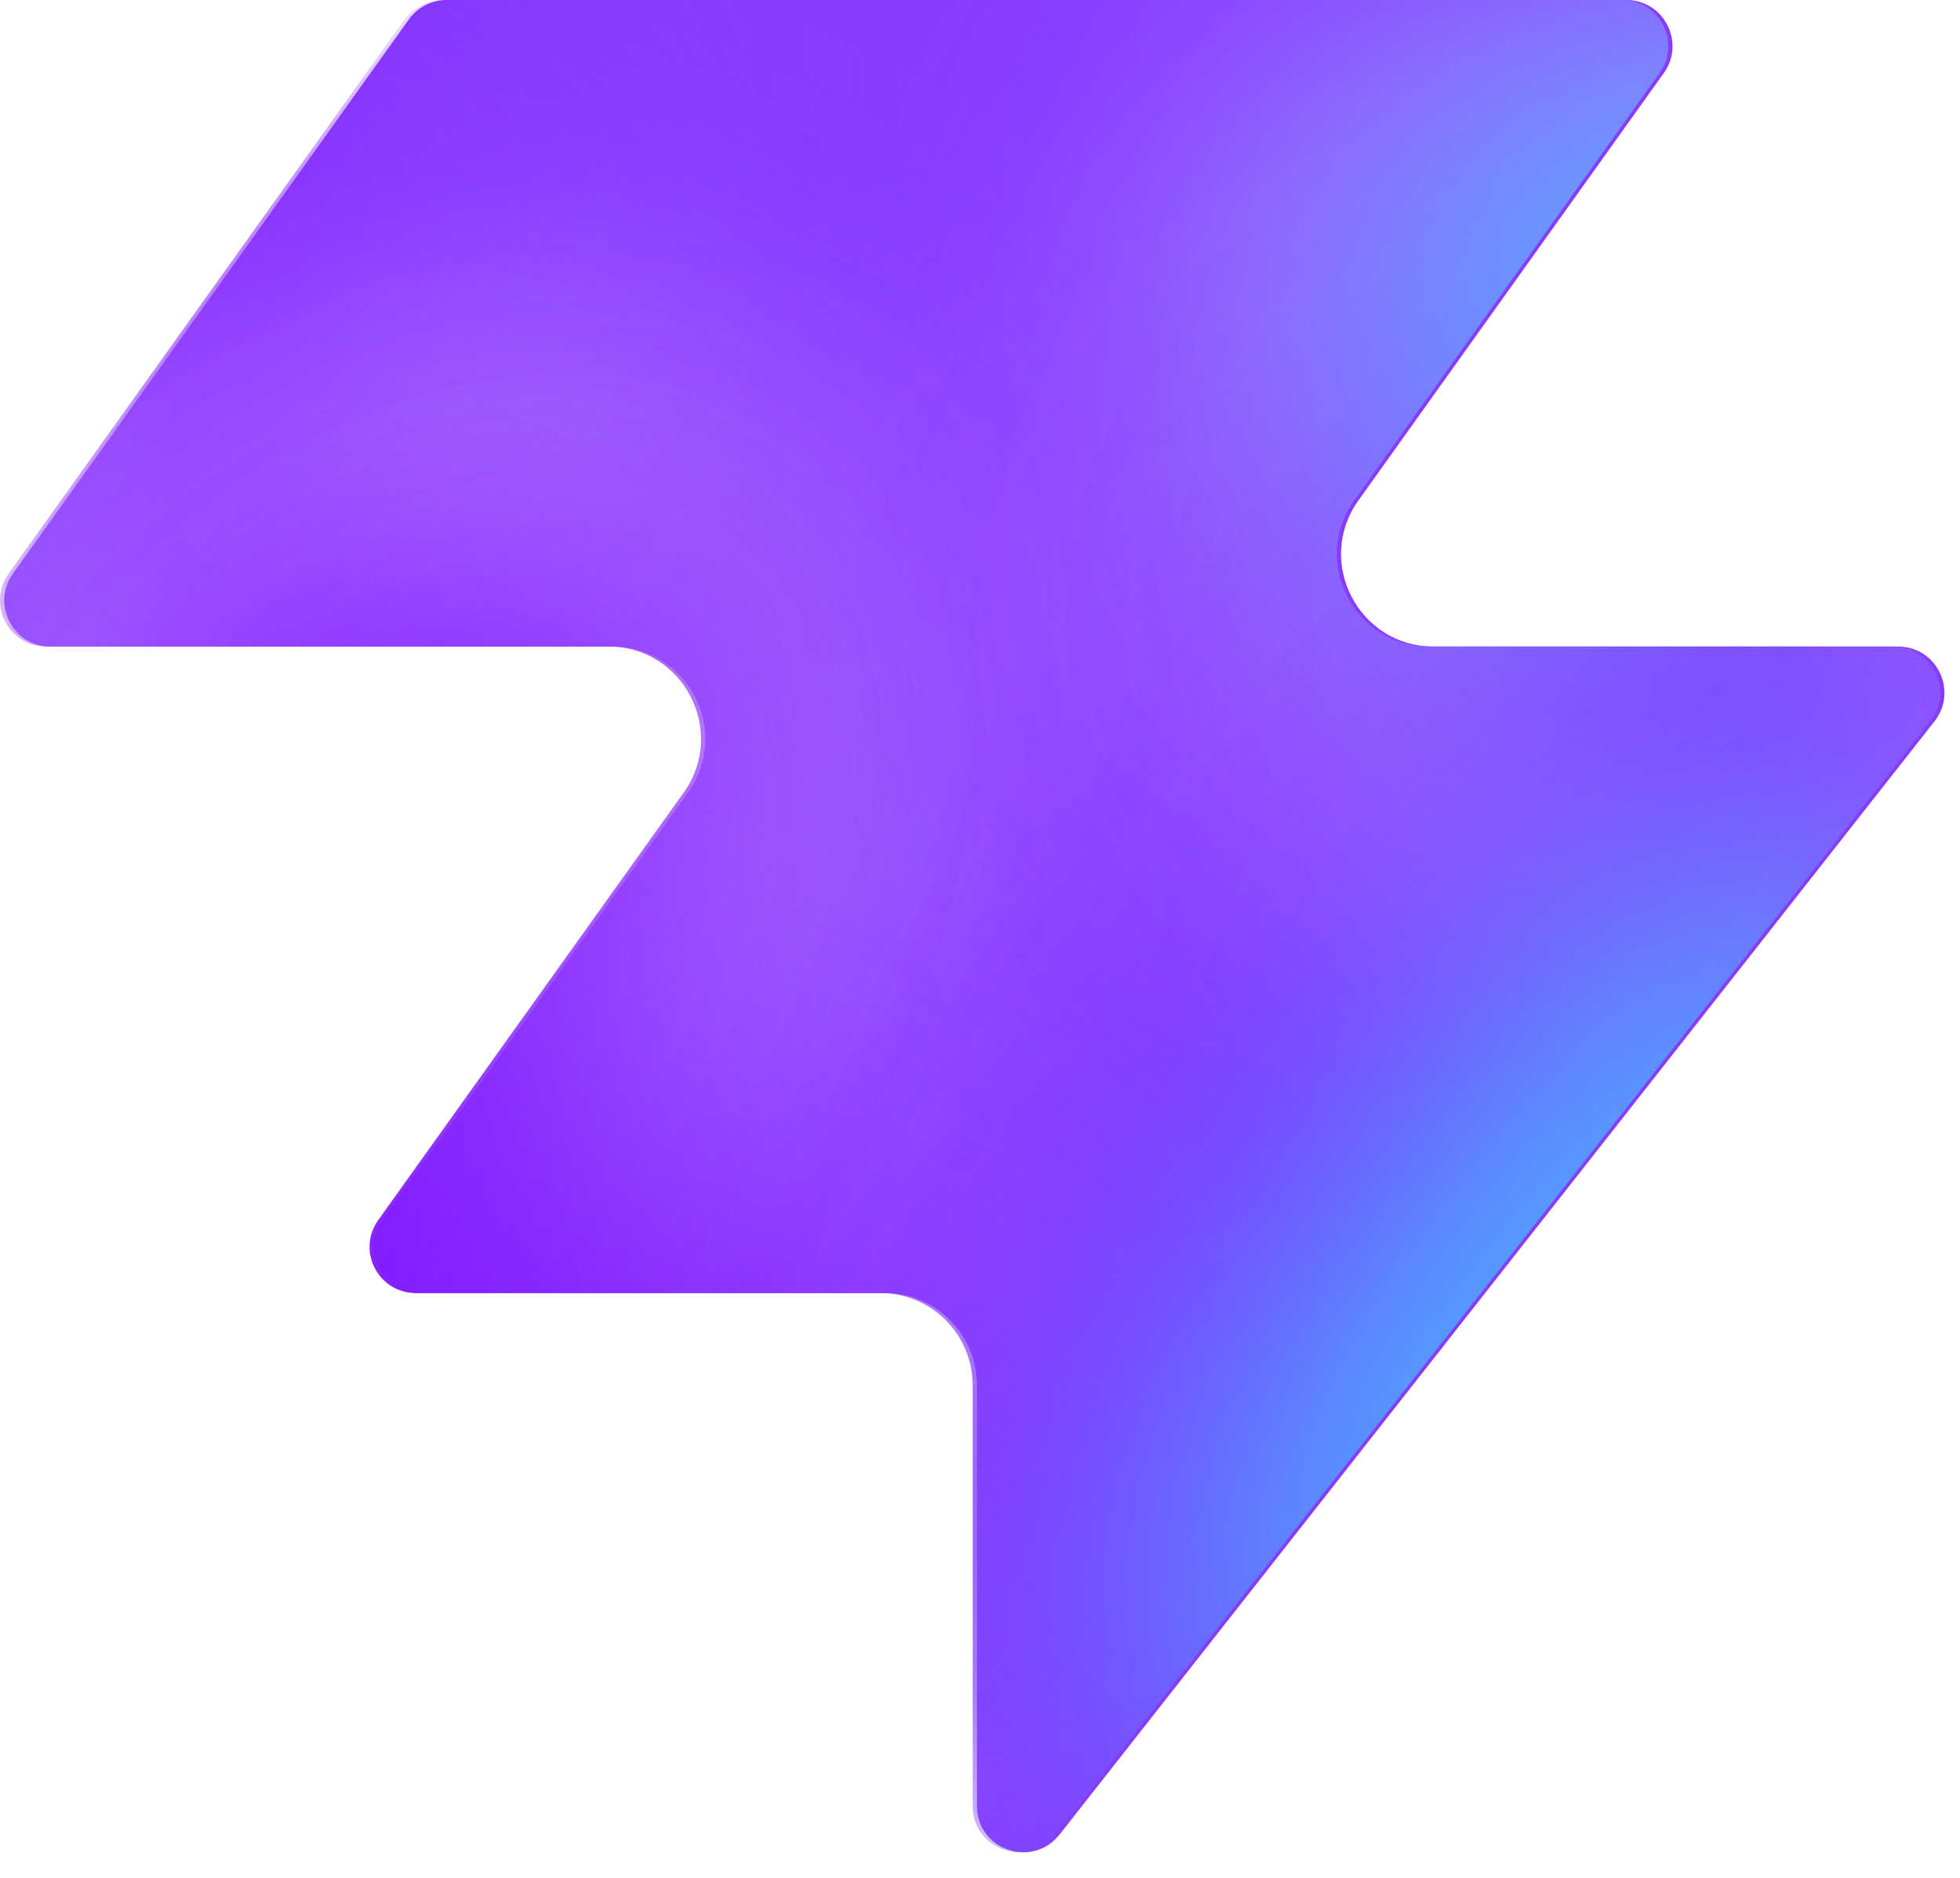
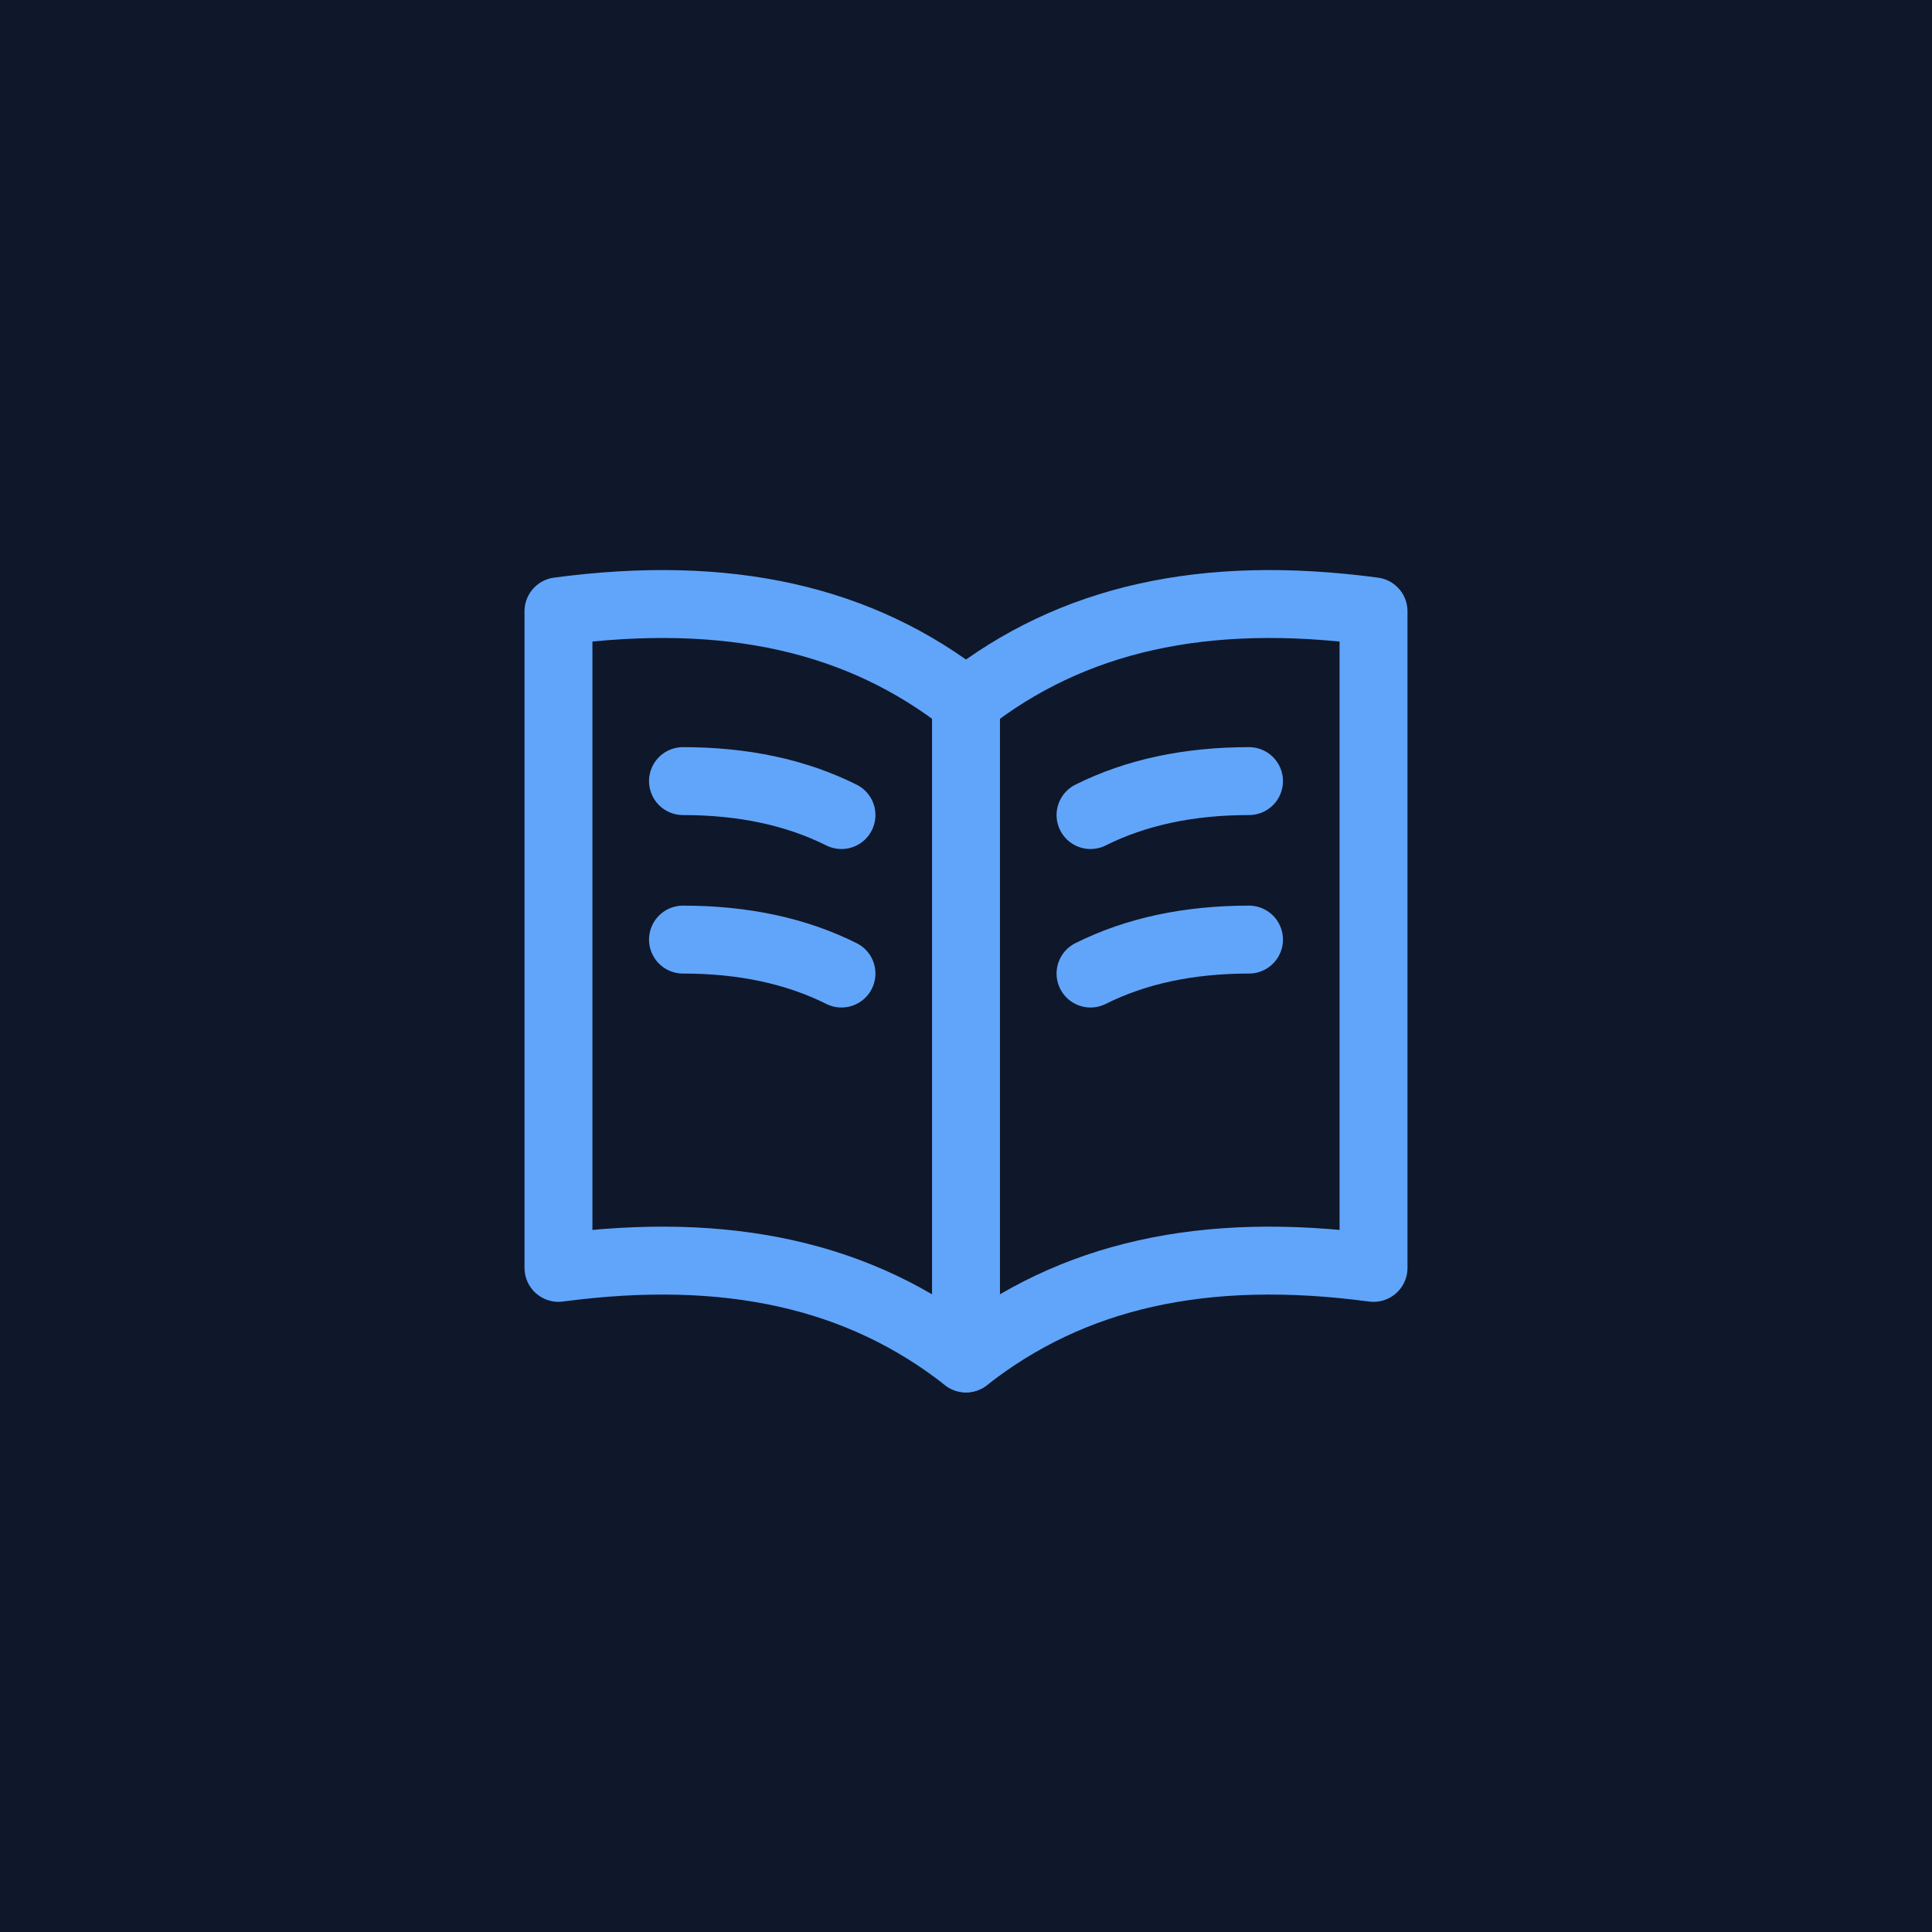
- <svg xmlns="http://www.w3.org/2000/svg" width="48" height="46" fill="none" viewBox="0 0 48 46">
-   <path fill="#863bff" d="M25.946 44.938c-.664.845-2.021.375-2.021-.698V33.937a2.26 2.26 0 0 0-2.262-2.262H10.287c-.92 0-1.456-1.04-.92-1.788l7.48-10.471c1.07-1.497 0-3.578-1.842-3.578H1.237c-.92 0-1.456-1.04-.92-1.788L10.013.474c.214-.297.556-.474.92-.474h28.894c.92 0 1.456 1.04.92 1.788l-7.48 10.471c-1.07 1.498 0 3.579 1.842 3.579h11.377c.943 0 1.473 1.088.89 1.83L25.947 44.94z" style="fill:#863bff;fill:color(display-p3 .525 .23 1);fill-opacity:1" />
-   <mask id="a" width="48" height="46" x="0" y="0" maskUnits="userSpaceOnUse" style="mask-type:alpha">
-     <path fill="#000" d="M25.842 44.938c-.664.844-2.021.375-2.021-.698V33.937a2.26 2.26 0 0 0-2.262-2.262H10.183c-.92 0-1.456-1.04-.92-1.788l7.48-10.471c1.07-1.498 0-3.579-1.842-3.579H1.133c-.92 0-1.456-1.04-.92-1.787L9.91.473c.214-.297.556-.474.92-.474h28.894c.92 0 1.456 1.04.92 1.788l-7.48 10.471c-1.07 1.498 0 3.578 1.842 3.578h11.377c.943 0 1.473 1.088.89 1.832L25.843 44.94z" style="fill:#000;fill-opacity:1" />
-   </mask>
-   <g mask="url(#a)">
-     <g filter="url(#b)">
-       <ellipse cx="5.508" cy="14.704" fill="#ede6ff" rx="5.508" ry="14.704" style="fill:#ede6ff;fill:color(display-p3 .927 .903 1);fill-opacity:1" transform="matrix(.00324 1 1 -.00324 -4.47 31.516)" />
-     </g>
-     <g filter="url(#c)">
-       <ellipse cx="10.399" cy="29.851" fill="#ede6ff" rx="10.399" ry="29.851" style="fill:#ede6ff;fill:color(display-p3 .927 .903 1);fill-opacity:1" transform="matrix(.00324 1 1 -.00324 -39.328 7.883)" />
-     </g>
-     <g filter="url(#d)">
-       <ellipse cx="5.508" cy="30.487" fill="#7e14ff" rx="5.508" ry="30.487" style="fill:#7e14ff;fill:color(display-p3 .492 .077 1);fill-opacity:1" transform="rotate(89.814 -25.913 -14.639)scale(1 -1)" />
-     </g>
-     <g filter="url(#e)">
-       <ellipse cx="5.508" cy="30.599" fill="#7e14ff" rx="5.508" ry="30.599" style="fill:#7e14ff;fill:color(display-p3 .492 .077 1);fill-opacity:1" transform="rotate(89.814 -32.644 -3.334)scale(1 -1)" />
-     </g>
-     <g filter="url(#f)">
-       <ellipse cx="5.508" cy="30.599" fill="#7e14ff" rx="5.508" ry="30.599" style="fill:#7e14ff;fill:color(display-p3 .492 .077 1);fill-opacity:1" transform="matrix(.00324 1 1 -.00324 -34.34 30.47)" />
-     </g>
-     <g filter="url(#g)">
-       <ellipse cx="14.072" cy="22.078" fill="#ede6ff" rx="14.072" ry="22.078" style="fill:#ede6ff;fill:color(display-p3 .927 .903 1);fill-opacity:1" transform="rotate(93.35 24.506 48.493)scale(-1 1)" />
-     </g>
-     <g filter="url(#h)">
-       <ellipse cx="3.47" cy="21.501" fill="#7e14ff" rx="3.47" ry="21.501" style="fill:#7e14ff;fill:color(display-p3 .492 .077 1);fill-opacity:1" transform="rotate(89.009 28.708 47.59)scale(-1 1)" />
-     </g>
-     <g filter="url(#i)">
-       <ellipse cx="3.47" cy="21.501" fill="#7e14ff" rx="3.47" ry="21.501" style="fill:#7e14ff;fill:color(display-p3 .492 .077 1);fill-opacity:1" transform="rotate(89.009 28.708 47.59)scale(-1 1)" />
-     </g>
-     <g filter="url(#j)">
-       <ellipse cx=".387" cy="8.972" fill="#7e14ff" rx="4.407" ry="29.108" style="fill:#7e14ff;fill:color(display-p3 .492 .077 1);fill-opacity:1" transform="rotate(39.51 .387 8.972)" />
-     </g>
-     <g filter="url(#k)">
-       <ellipse cx="47.523" cy="-6.092" fill="#7e14ff" rx="4.407" ry="29.108" style="fill:#7e14ff;fill:color(display-p3 .492 .077 1);fill-opacity:1" transform="rotate(37.892 47.523 -6.092)" />
-     </g>
-     <g filter="url(#l)">
-       <ellipse cx="41.412" cy="6.333" fill="#47bfff" rx="5.971" ry="9.665" style="fill:#47bfff;fill:color(display-p3 .28 .748 1);fill-opacity:1" transform="rotate(37.892 41.412 6.333)" />
-     </g>
-     <g filter="url(#m)">
-       <ellipse cx="-1.879" cy="38.332" fill="#7e14ff" rx="4.407" ry="29.108" style="fill:#7e14ff;fill:color(display-p3 .492 .077 1);fill-opacity:1" transform="rotate(37.892 -1.88 38.332)" />
-     </g>
-     <g filter="url(#n)">
-       <ellipse cx="-1.879" cy="38.332" fill="#7e14ff" rx="4.407" ry="29.108" style="fill:#7e14ff;fill:color(display-p3 .492 .077 1);fill-opacity:1" transform="rotate(37.892 -1.88 38.332)" />
-     </g>
-     <g filter="url(#o)">
-       <ellipse cx="35.651" cy="29.907" fill="#7e14ff" rx="4.407" ry="29.108" style="fill:#7e14ff;fill:color(display-p3 .492 .077 1);fill-opacity:1" transform="rotate(37.892 35.651 29.907)" />
-     </g>
-     <g filter="url(#p)">
-       <ellipse cx="38.418" cy="32.4" fill="#47bfff" rx="5.971" ry="15.297" style="fill:#47bfff;fill:color(display-p3 .28 .748 1);fill-opacity:1" transform="rotate(37.892 38.418 32.4)" />
-     </g>
+ <svg xmlns="http://www.w3.org/2000/svg" viewBox="0 0 512 512" width="512" height="512">
+   <rect width="512" height="512" fill="#0f172a" />
+   <g fill="none" stroke="#60a5fa" stroke-width="18" stroke-linecap="round" stroke-linejoin="round">
+     <path d="M256 186c-28-22-63-30-108-24v174c45-6 80 2 108 24 28-22 63-30 108-24V162c-45-6-80 2-108 24Z" />
+     <path d="M256 186v174M181 207c16 0 30 3 42 9m-42 33c16 0 30 3 42 9m66-42c12-6 26-9 42-9m-42 51c12-6 26-9 42-9" />
  </g>
-   <defs>
-     <filter id="b" width="60.045" height="41.654" x="-19.77" y="16.149" color-interpolation-filters="sRGB" filterUnits="userSpaceOnUse">
-       <feFlood flood-opacity="0" result="BackgroundImageFix" />
-       <feBlend in="SourceGraphic" in2="BackgroundImageFix" result="shape" />
-       <feGaussianBlur result="effect1_foregroundBlur_2002_17158" stdDeviation="7.659" />
-     </filter>
-     <filter id="c" width="90.34" height="51.437" x="-54.613" y="-7.533" color-interpolation-filters="sRGB" filterUnits="userSpaceOnUse">
-       <feFlood flood-opacity="0" result="BackgroundImageFix" />
-       <feBlend in="SourceGraphic" in2="BackgroundImageFix" result="shape" />
-       <feGaussianBlur result="effect1_foregroundBlur_2002_17158" stdDeviation="7.659" />
-     </filter>
-     <filter id="d" width="79.355" height="29.4" x="-49.64" y="2.03" color-interpolation-filters="sRGB" filterUnits="userSpaceOnUse">
-       <feFlood flood-opacity="0" result="BackgroundImageFix" />
-       <feBlend in="SourceGraphic" in2="BackgroundImageFix" result="shape" />
-       <feGaussianBlur result="effect1_foregroundBlur_2002_17158" stdDeviation="4.596" />
-     </filter>
-     <filter id="e" width="79.579" height="29.4" x="-45.045" y="20.029" color-interpolation-filters="sRGB" filterUnits="userSpaceOnUse">
-       <feFlood flood-opacity="0" result="BackgroundImageFix" />
-       <feBlend in="SourceGraphic" in2="BackgroundImageFix" result="shape" />
-       <feGaussianBlur result="effect1_foregroundBlur_2002_17158" stdDeviation="4.596" />
-     </filter>
-     <filter id="f" width="79.579" height="29.4" x="-43.513" y="21.178" color-interpolation-filters="sRGB" filterUnits="userSpaceOnUse">
-       <feFlood flood-opacity="0" result="BackgroundImageFix" />
-       <feBlend in="SourceGraphic" in2="BackgroundImageFix" result="shape" />
-       <feGaussianBlur result="effect1_foregroundBlur_2002_17158" stdDeviation="4.596" />
-     </filter>
-     <filter id="g" width="74.749" height="58.852" x="15.756" y="-17.901" color-interpolation-filters="sRGB" filterUnits="userSpaceOnUse">
-       <feFlood flood-opacity="0" result="BackgroundImageFix" />
-       <feBlend in="SourceGraphic" in2="BackgroundImageFix" result="shape" />
-       <feGaussianBlur result="effect1_foregroundBlur_2002_17158" stdDeviation="7.659" />
-     </filter>
-     <filter id="h" width="61.377" height="25.362" x="23.548" y="2.284" color-interpolation-filters="sRGB" filterUnits="userSpaceOnUse">
-       <feFlood flood-opacity="0" result="BackgroundImageFix" />
-       <feBlend in="SourceGraphic" in2="BackgroundImageFix" result="shape" />
-       <feGaussianBlur result="effect1_foregroundBlur_2002_17158" stdDeviation="4.596" />
-     </filter>
-     <filter id="i" width="61.377" height="25.362" x="23.548" y="2.284" color-interpolation-filters="sRGB" filterUnits="userSpaceOnUse">
-       <feFlood flood-opacity="0" result="BackgroundImageFix" />
-       <feBlend in="SourceGraphic" in2="BackgroundImageFix" result="shape" />
-       <feGaussianBlur result="effect1_foregroundBlur_2002_17158" stdDeviation="4.596" />
-     </filter>
-     <filter id="j" width="56.045" height="63.649" x="-27.636" y="-22.853" color-interpolation-filters="sRGB" filterUnits="userSpaceOnUse">
-       <feFlood flood-opacity="0" result="BackgroundImageFix" />
-       <feBlend in="SourceGraphic" in2="BackgroundImageFix" result="shape" />
-       <feGaussianBlur result="effect1_foregroundBlur_2002_17158" stdDeviation="4.596" />
-     </filter>
-     <filter id="k" width="54.814" height="64.646" x="20.116" y="-38.415" color-interpolation-filters="sRGB" filterUnits="userSpaceOnUse">
-       <feFlood flood-opacity="0" result="BackgroundImageFix" />
-       <feBlend in="SourceGraphic" in2="BackgroundImageFix" result="shape" />
-       <feGaussianBlur result="effect1_foregroundBlur_2002_17158" stdDeviation="4.596" />
-     </filter>
-     <filter id="l" width="33.541" height="35.313" x="24.641" y="-11.323" color-interpolation-filters="sRGB" filterUnits="userSpaceOnUse">
-       <feFlood flood-opacity="0" result="BackgroundImageFix" />
-       <feBlend in="SourceGraphic" in2="BackgroundImageFix" result="shape" />
-       <feGaussianBlur result="effect1_foregroundBlur_2002_17158" stdDeviation="4.596" />
-     </filter>
-     <filter id="m" width="54.814" height="64.646" x="-29.286" y="6.009" color-interpolation-filters="sRGB" filterUnits="userSpaceOnUse">
-       <feFlood flood-opacity="0" result="BackgroundImageFix" />
-       <feBlend in="SourceGraphic" in2="BackgroundImageFix" result="shape" />
-       <feGaussianBlur result="effect1_foregroundBlur_2002_17158" stdDeviation="4.596" />
-     </filter>
-     <filter id="n" width="54.814" height="64.646" x="-29.286" y="6.009" color-interpolation-filters="sRGB" filterUnits="userSpaceOnUse">
-       <feFlood flood-opacity="0" result="BackgroundImageFix" />
-       <feBlend in="SourceGraphic" in2="BackgroundImageFix" result="shape" />
-       <feGaussianBlur result="effect1_foregroundBlur_2002_17158" stdDeviation="4.596" />
-     </filter>
-     <filter id="o" width="54.814" height="64.646" x="8.244" y="-2.416" color-interpolation-filters="sRGB" filterUnits="userSpaceOnUse">
-       <feFlood flood-opacity="0" result="BackgroundImageFix" />
-       <feBlend in="SourceGraphic" in2="BackgroundImageFix" result="shape" />
-       <feGaussianBlur result="effect1_foregroundBlur_2002_17158" stdDeviation="4.596" />
-     </filter>
-     <filter id="p" width="39.409" height="43.623" x="18.713" y="10.588" color-interpolation-filters="sRGB" filterUnits="userSpaceOnUse">
-       <feFlood flood-opacity="0" result="BackgroundImageFix" />
-       <feBlend in="SourceGraphic" in2="BackgroundImageFix" result="shape" />
-       <feGaussianBlur result="effect1_foregroundBlur_2002_17158" stdDeviation="4.596" />
-     </filter>
-   </defs>
</svg>
